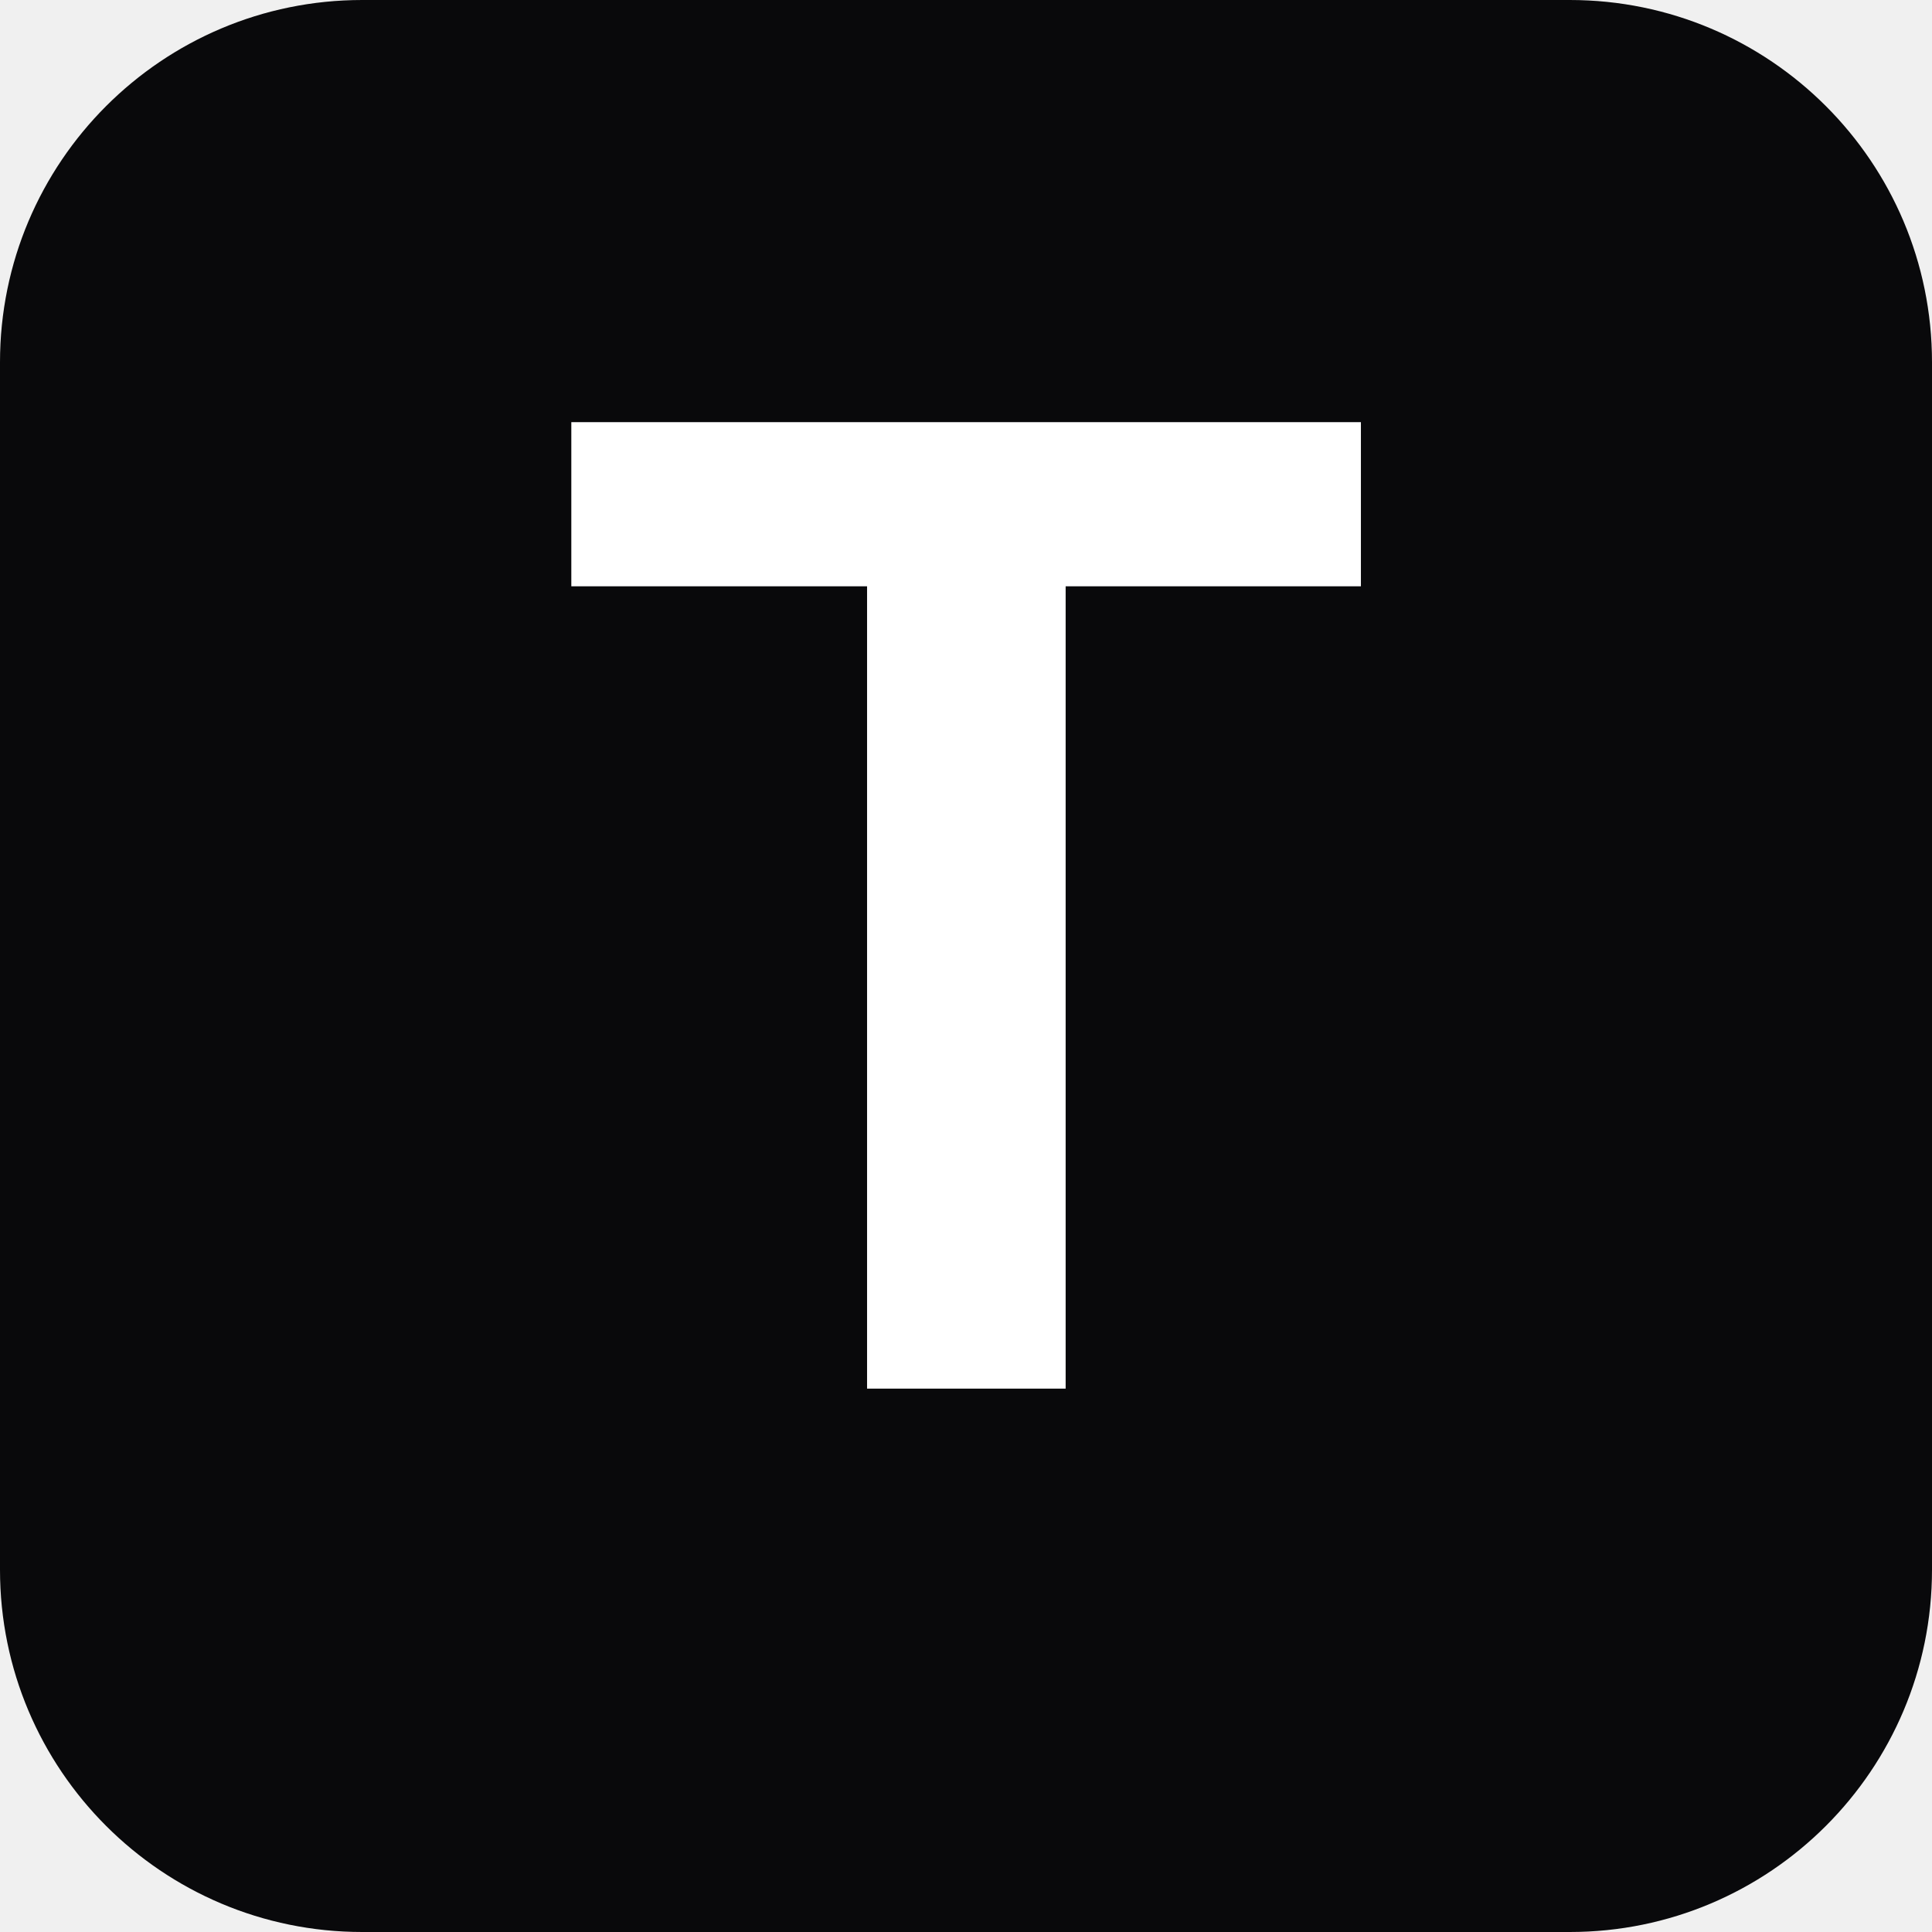
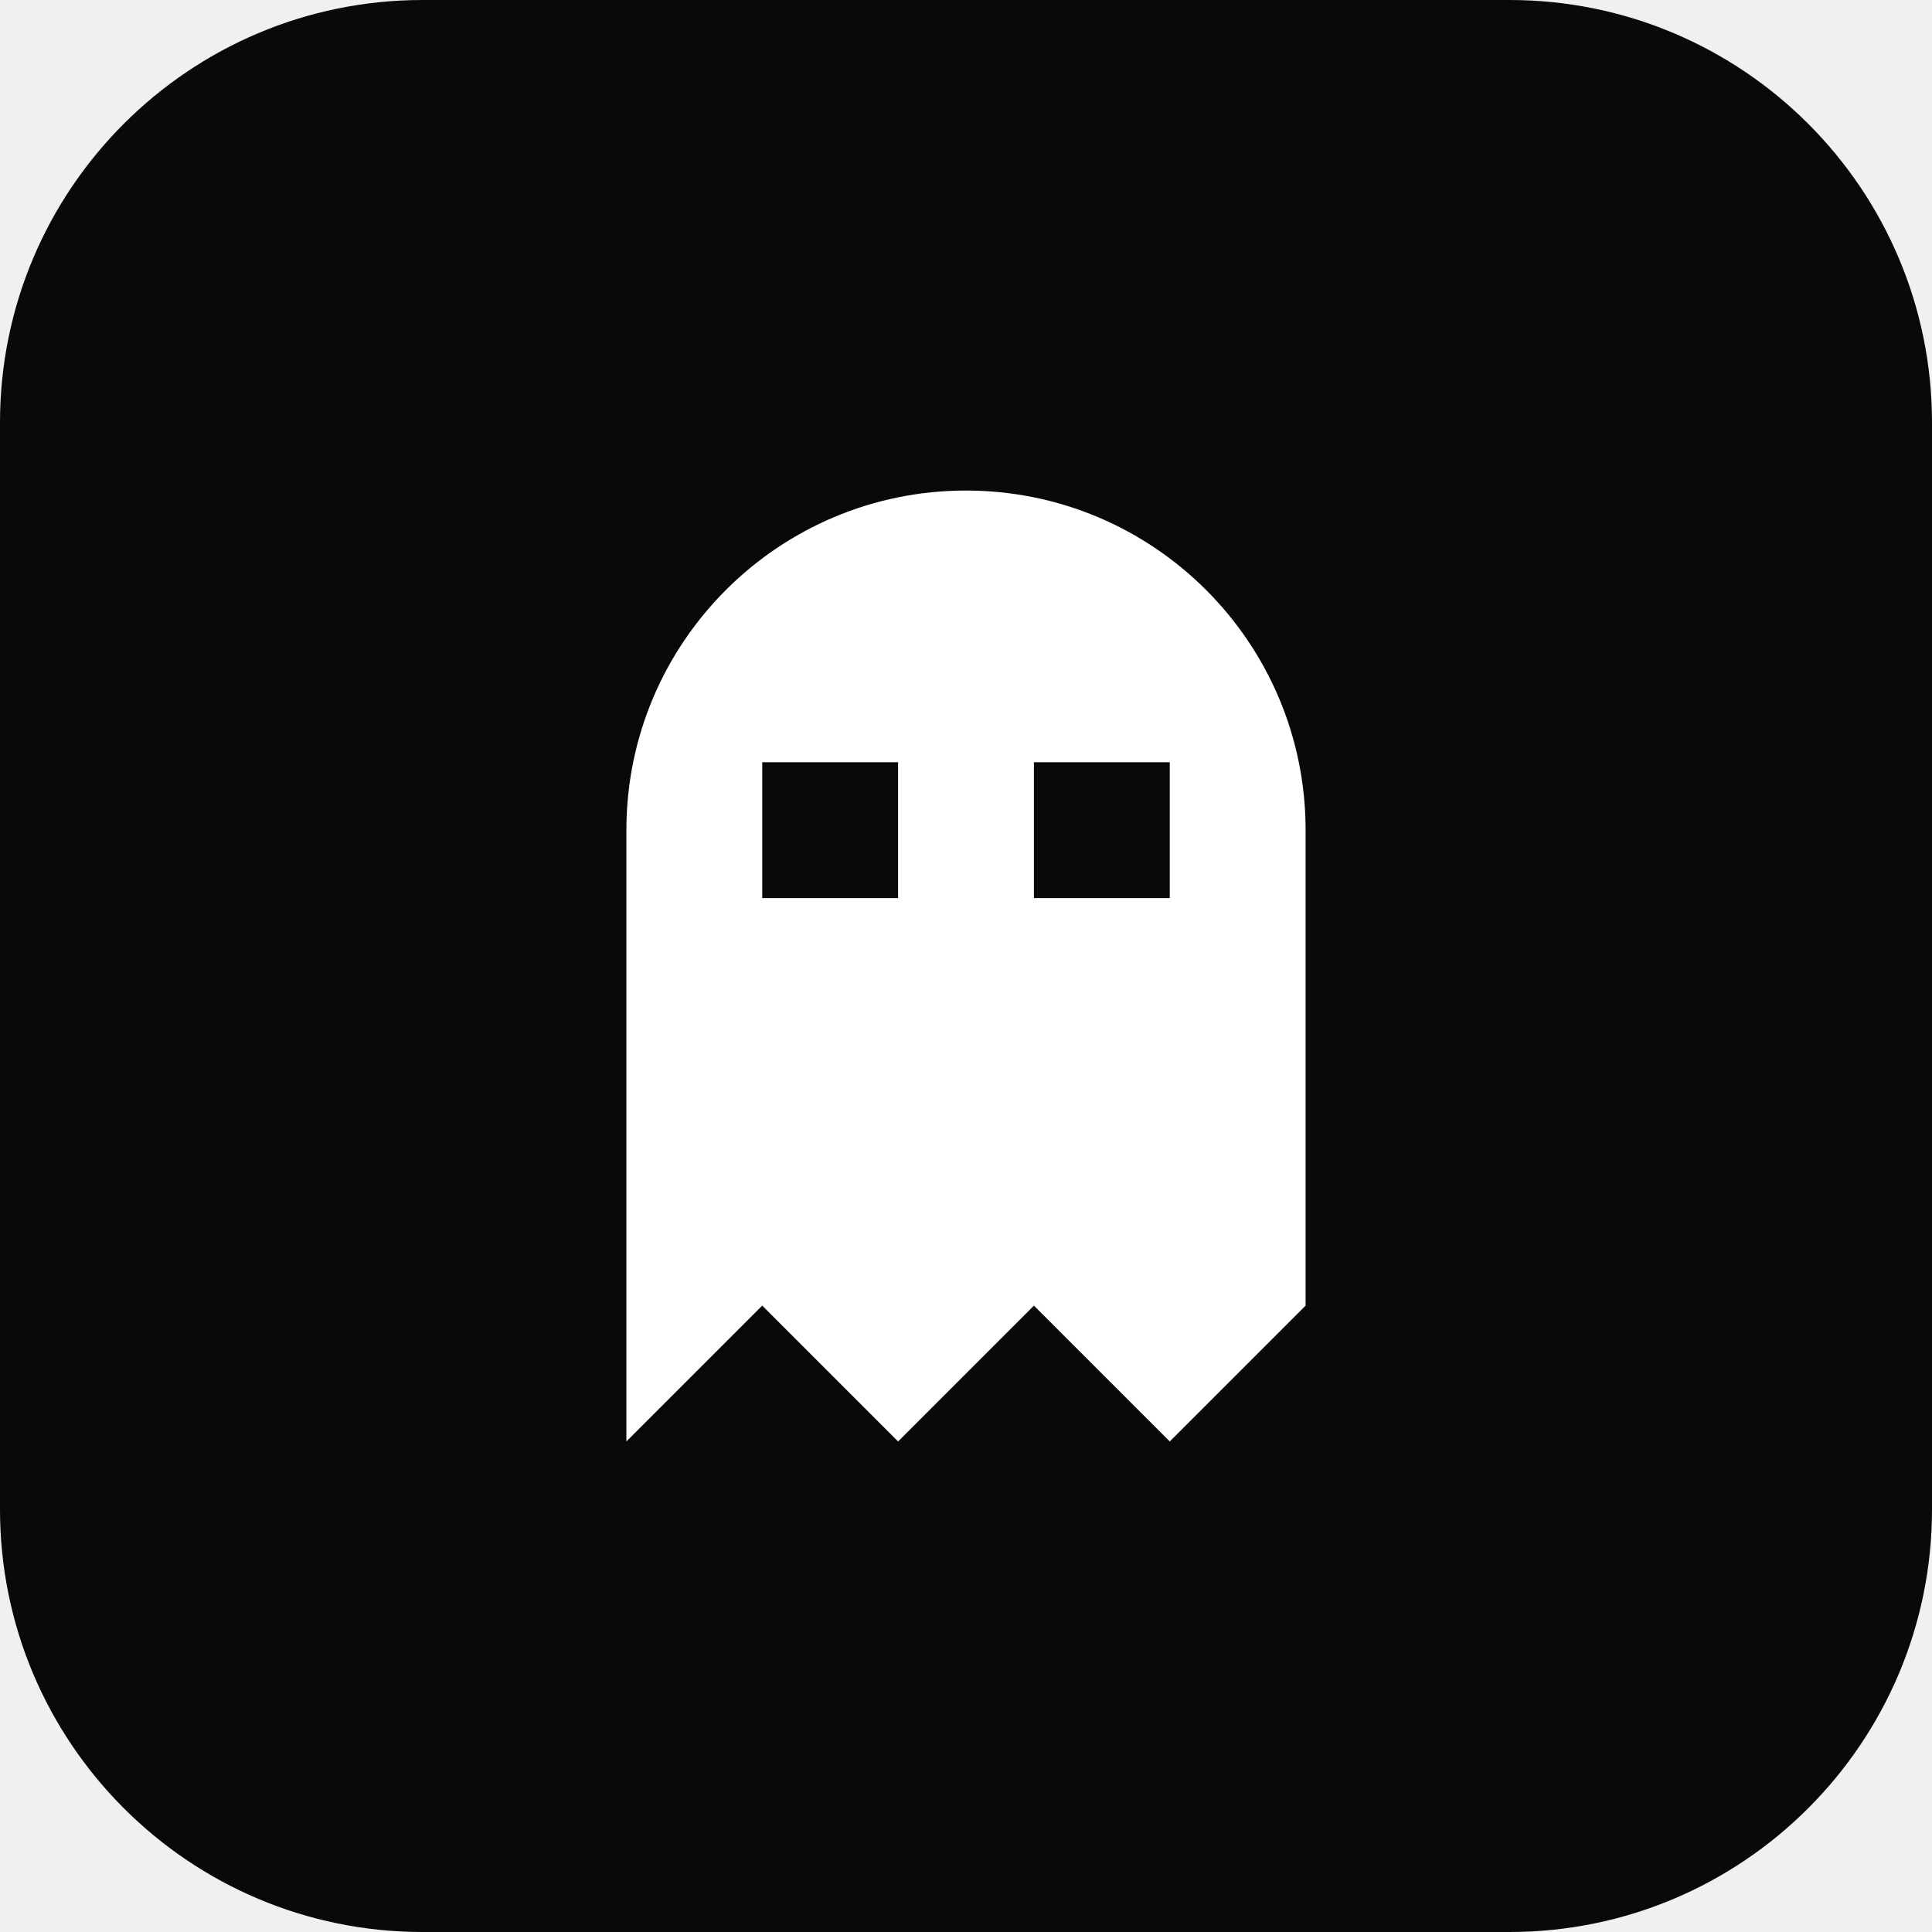
<svg xmlns="http://www.w3.org/2000/svg" viewBox="0 0 64 64">
-   <rect width="64" height="64" rx="12" fill="#09090B" />
-   <text x="32" y="46" text-anchor="middle" font-family="-apple-system, BlinkMacSystemFont, 'Segoe UI', sans-serif" font-size="44" font-weight="700" fill="#fff">T</text>
+   <rect width="64" height="64" rx="14" fill="#09090B" />
+   <g transform="translate(14 16.25) scale(1.125)">
+     <path fill="#FFFFFF" fill-rule="evenodd" d="M6 10V28L10 24L14 28L18 24L22 28L26 24V10C26 4.477 21.523 0 16 0C10.477 0 6 4.477 6 10ZM10 8H14V12H10ZM18 8H22V12H18Z" />
+   </g>
</svg>
